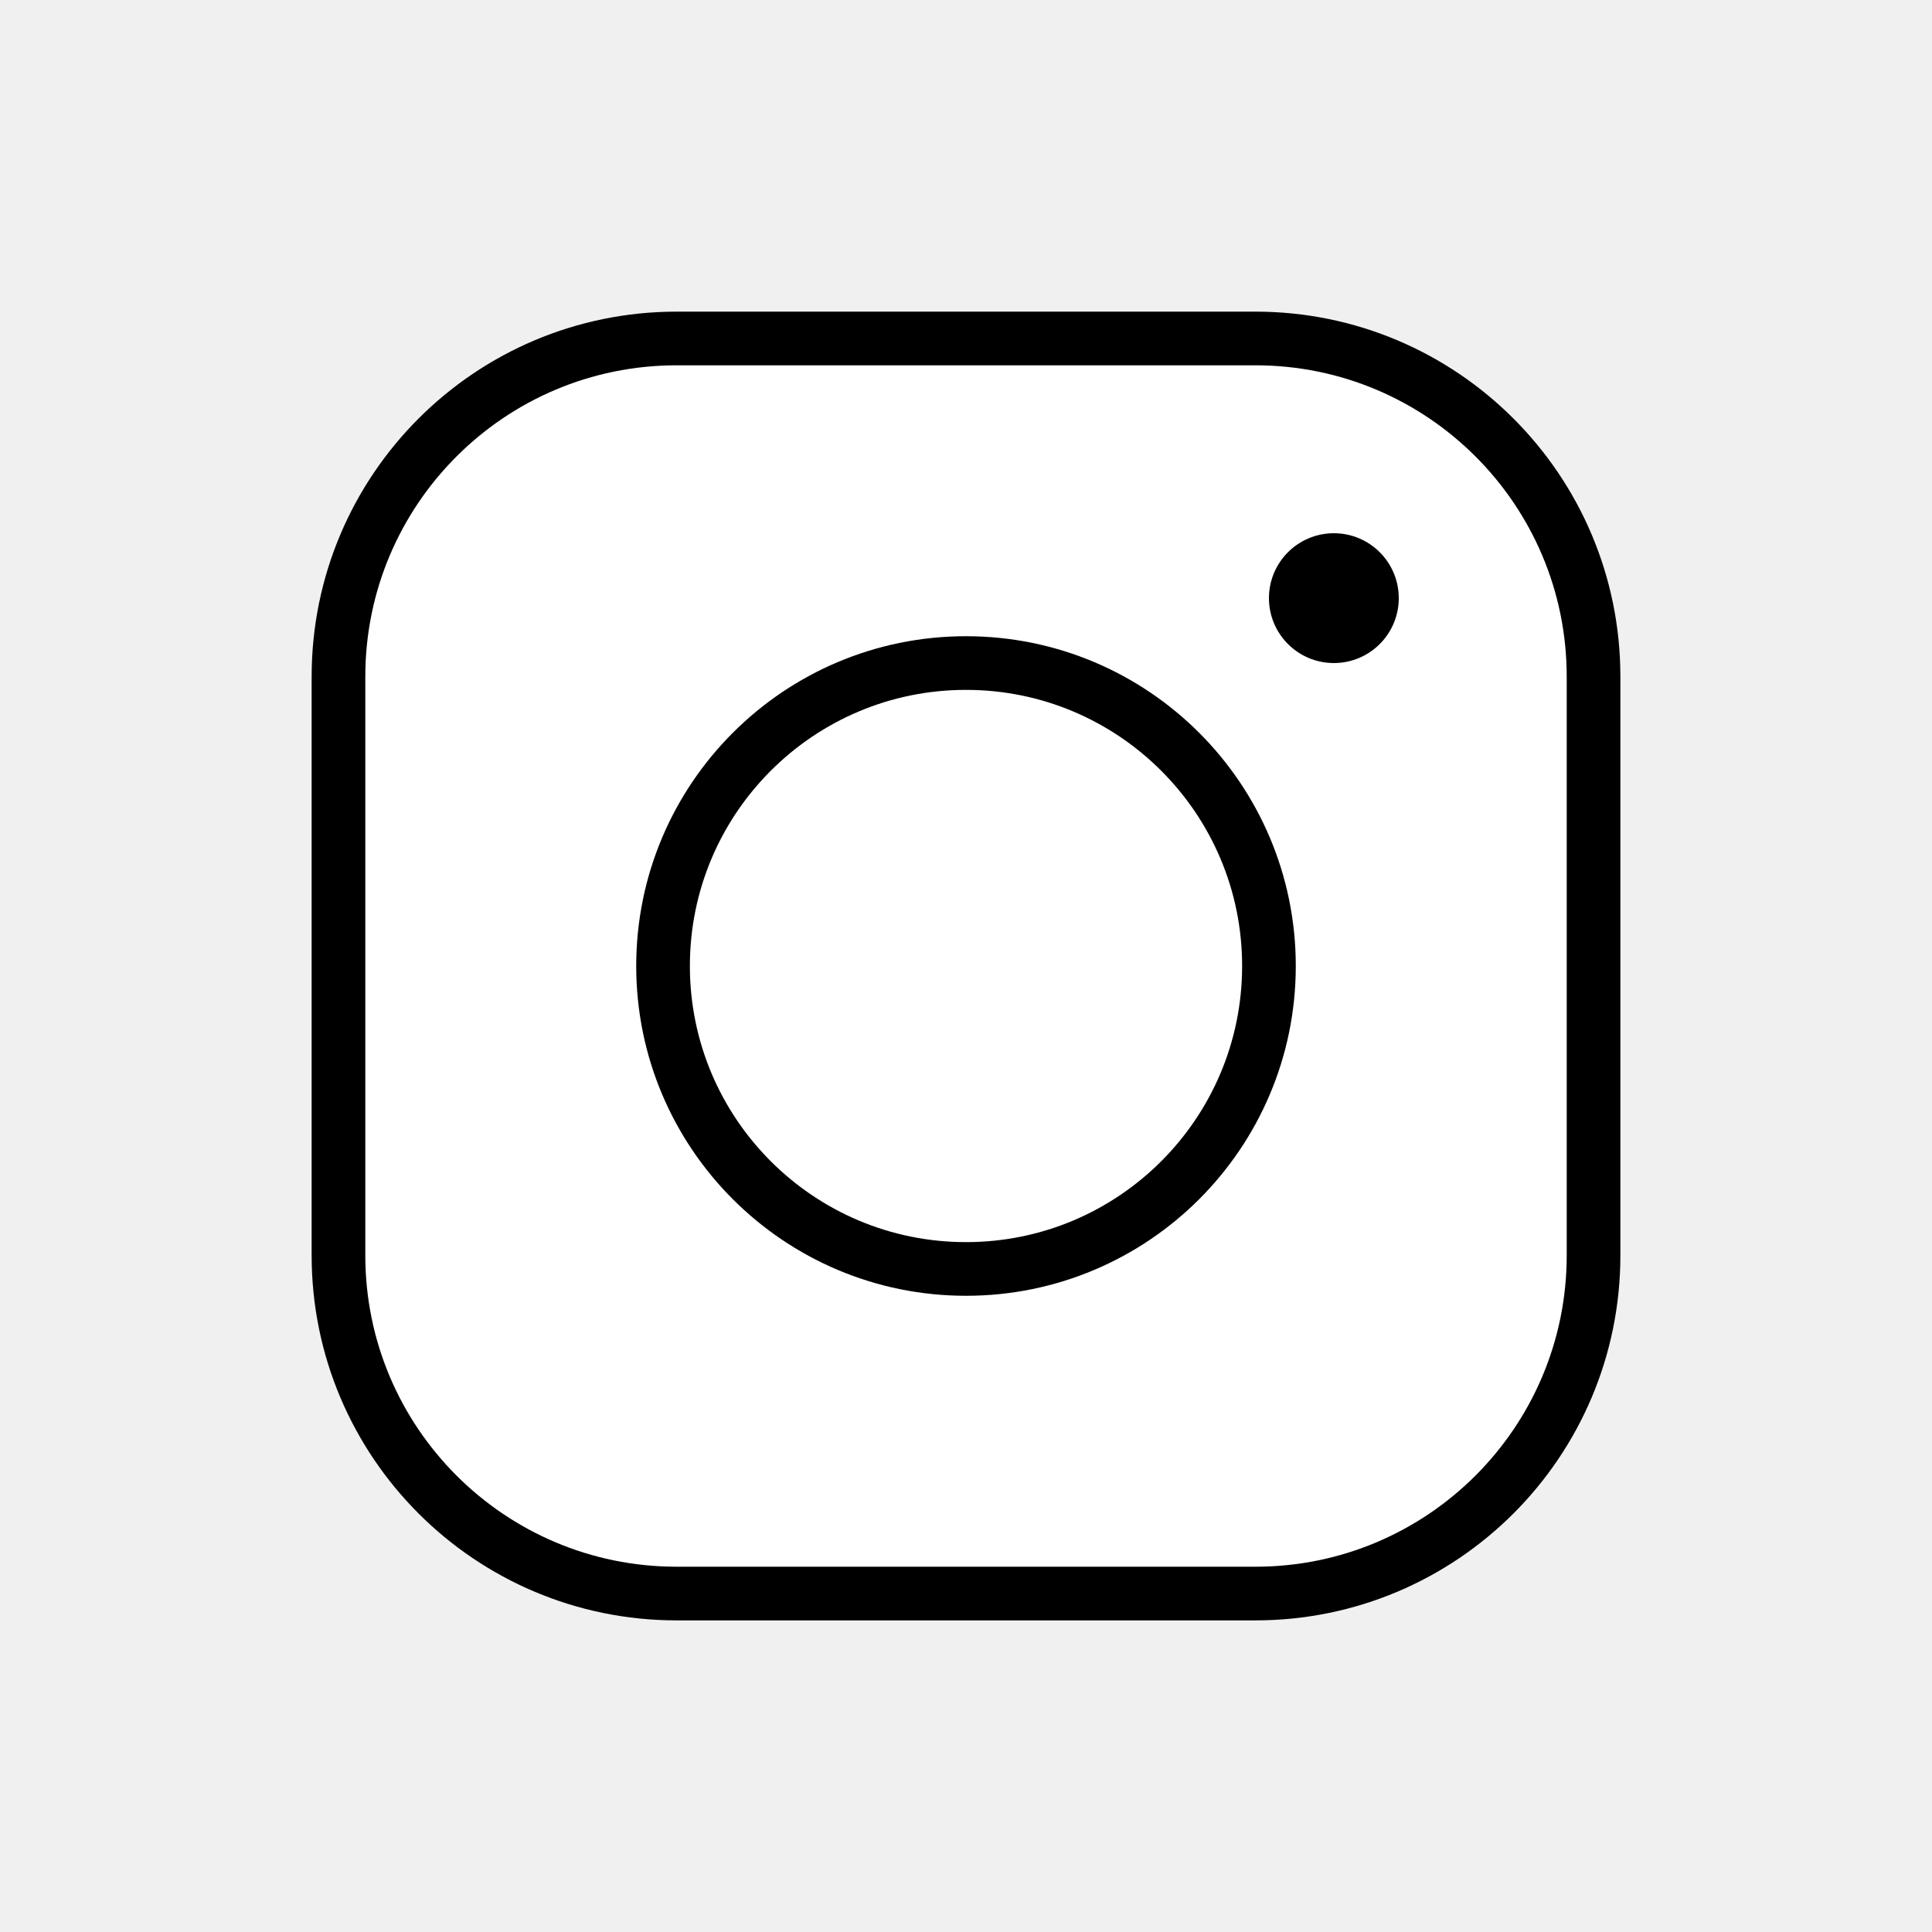
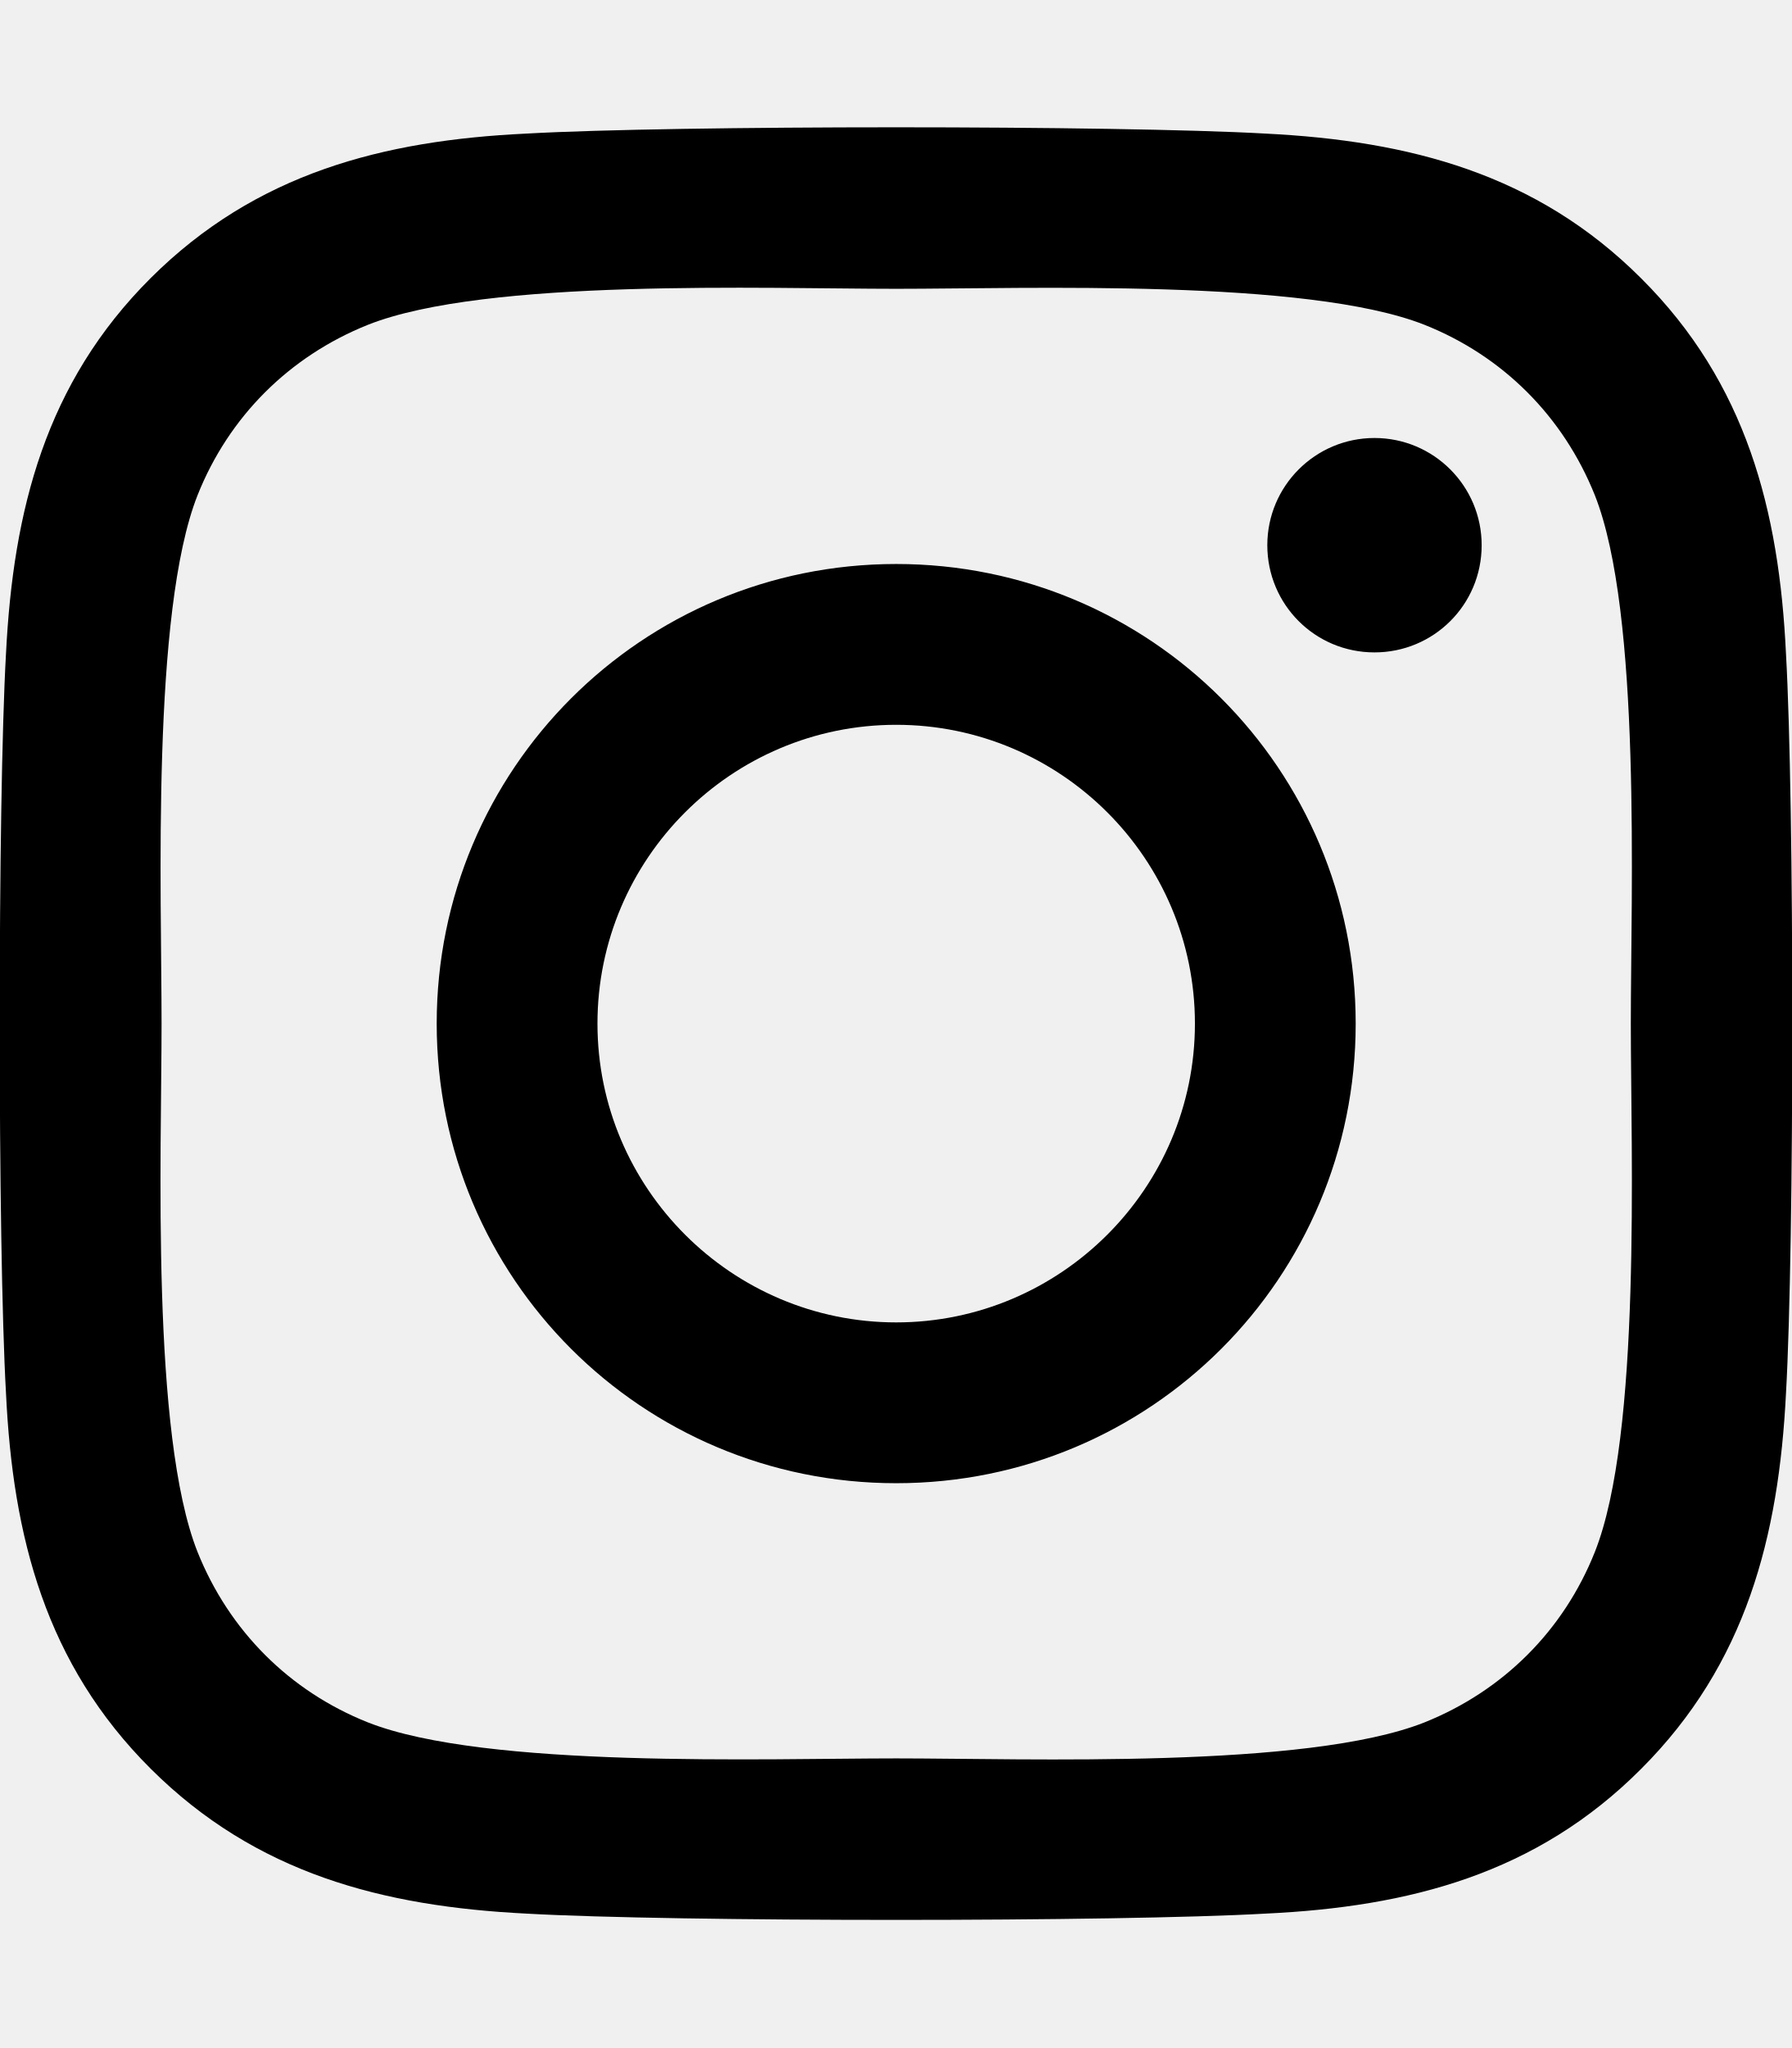
- <svg xmlns="http://www.w3.org/2000/svg" id="emoji" viewBox="0 0 72 72" version="1.1">
-   <g id="color">
-     <path fill="#FFFFFF" d="M46.785,12.614h-21.569c-6.96,0-12.602,5.642-12.602,12.602v21.569 c0,6.96,5.642,12.602,12.602,12.602h21.569c6.96,0,12.602-5.642,12.602-12.602V25.215 C59.386,18.256,53.744,12.614,46.785,12.614z" />
-   </g>
-   <g id="hair" />
-   <g id="skin" />
-   <g id="skin-shadow" />
-   <g id="line">
-     <path fill="none" stroke="#000000" stroke-miterlimit="10" stroke-width="2" d="M46.785,12.614h-21.569 c-6.96,0-12.602,5.642-12.602,12.602v21.569c0,6.96,5.642,12.602,12.602,12.602h21.569 c6.96,0,12.602-5.642,12.602-12.602V25.215C59.386,18.256,53.744,12.614,46.785,12.614z" />
-     <circle cx="36" cy="36" r="11.29" fill="none" stroke="#000000" stroke-miterlimit="10" stroke-width="2" />
-     <circle cx="49.709" cy="22.291" r="2.419" />
-   </g>
+ <svg xmlns="http://www.w3.org/2000/svg" aria-hidden="true" focusable="false" data-prefix="fab" data-icon="instagram" class="svg-inline--fa fa-instagram fa-w-14" role="img" viewBox="0 0 448 512">
+   <path fill="currentColor" d="M224.1 141c-63.6 0-114.9 51.3-114.9 114.9s51.3 114.9 114.9 114.9S339 319.5 339 255.9 287.7 141 224.1 141zm0 189.6c-41.1 0-74.7-33.5-74.7-74.7s33.5-74.7 74.7-74.7 74.7 33.5 74.7 74.7-33.6 74.7-74.7 74.7zm146.4-194.3c0 14.9-12 26.8-26.8 26.8-14.9 0-26.8-12-26.8-26.8s12-26.8 26.8-26.8 26.8 12 26.8 26.8zm76.1 27.2c-1.7-35.9-9.9-67.7-36.2-93.9-26.2-26.2-58-34.4-93.9-36.2-37-2.1-147.9-2.1-184.9 0-35.8 1.7-67.6 9.9-93.9 36.1s-34.4 58-36.2 93.9c-2.1 37-2.1 147.9 0 184.9 1.7 35.9 9.9 67.7 36.2 93.9s58 34.4 93.9 36.2c37 2.1 147.9 2.1 184.9 0 35.9-1.7 67.7-9.9 93.9-36.2 26.2-26.2 34.4-58 36.2-93.9 2.1-37 2.1-147.8 0-184.8zM398.8 388c-7.8 19.6-22.9 34.7-42.6 42.6-29.5 11.7-99.5 9-132.1 9s-102.7 2.6-132.1-9c-19.6-7.8-34.7-22.9-42.6-42.6-11.7-29.5-9-99.5-9-132.1s-2.6-102.7 9-132.1c7.8-19.6 22.9-34.7 42.6-42.6 29.5-11.7 99.5-9 132.1-9s102.7-2.6 132.1 9c19.6 7.8 34.7 22.9 42.6 42.6 11.7 29.5 9 99.5 9 132.1s2.7 102.7-9 132.1z" />
</svg>
